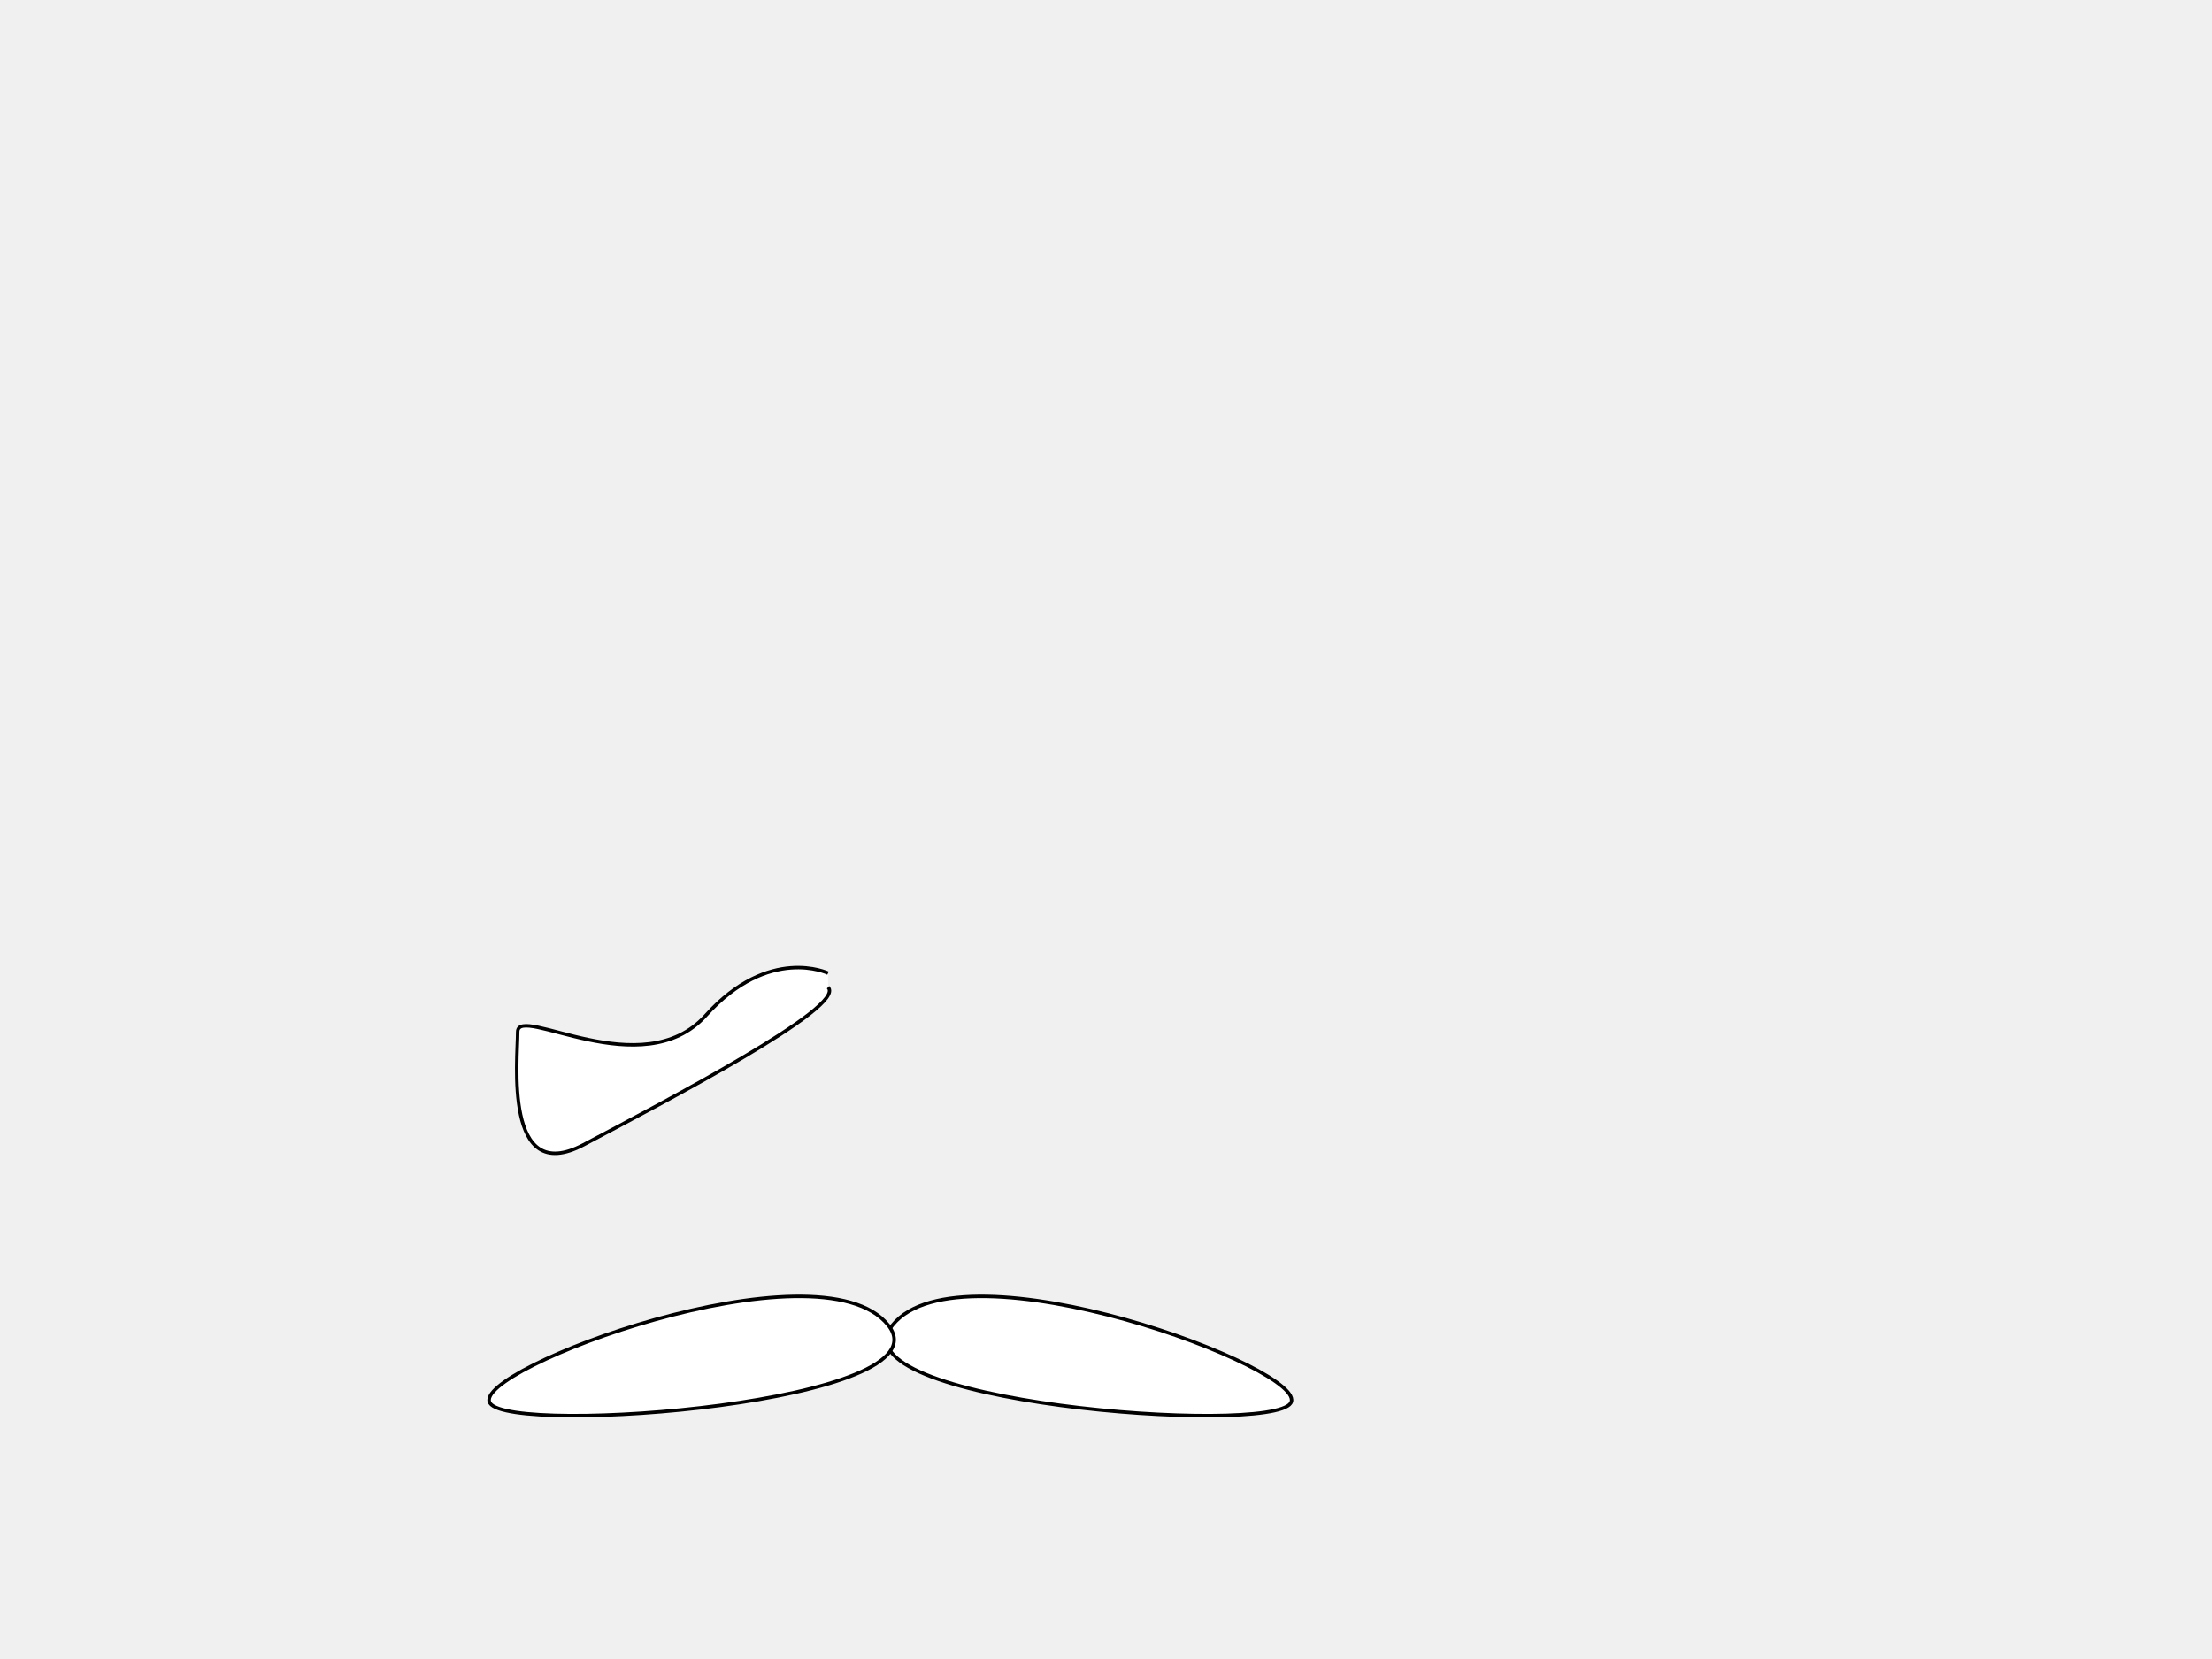
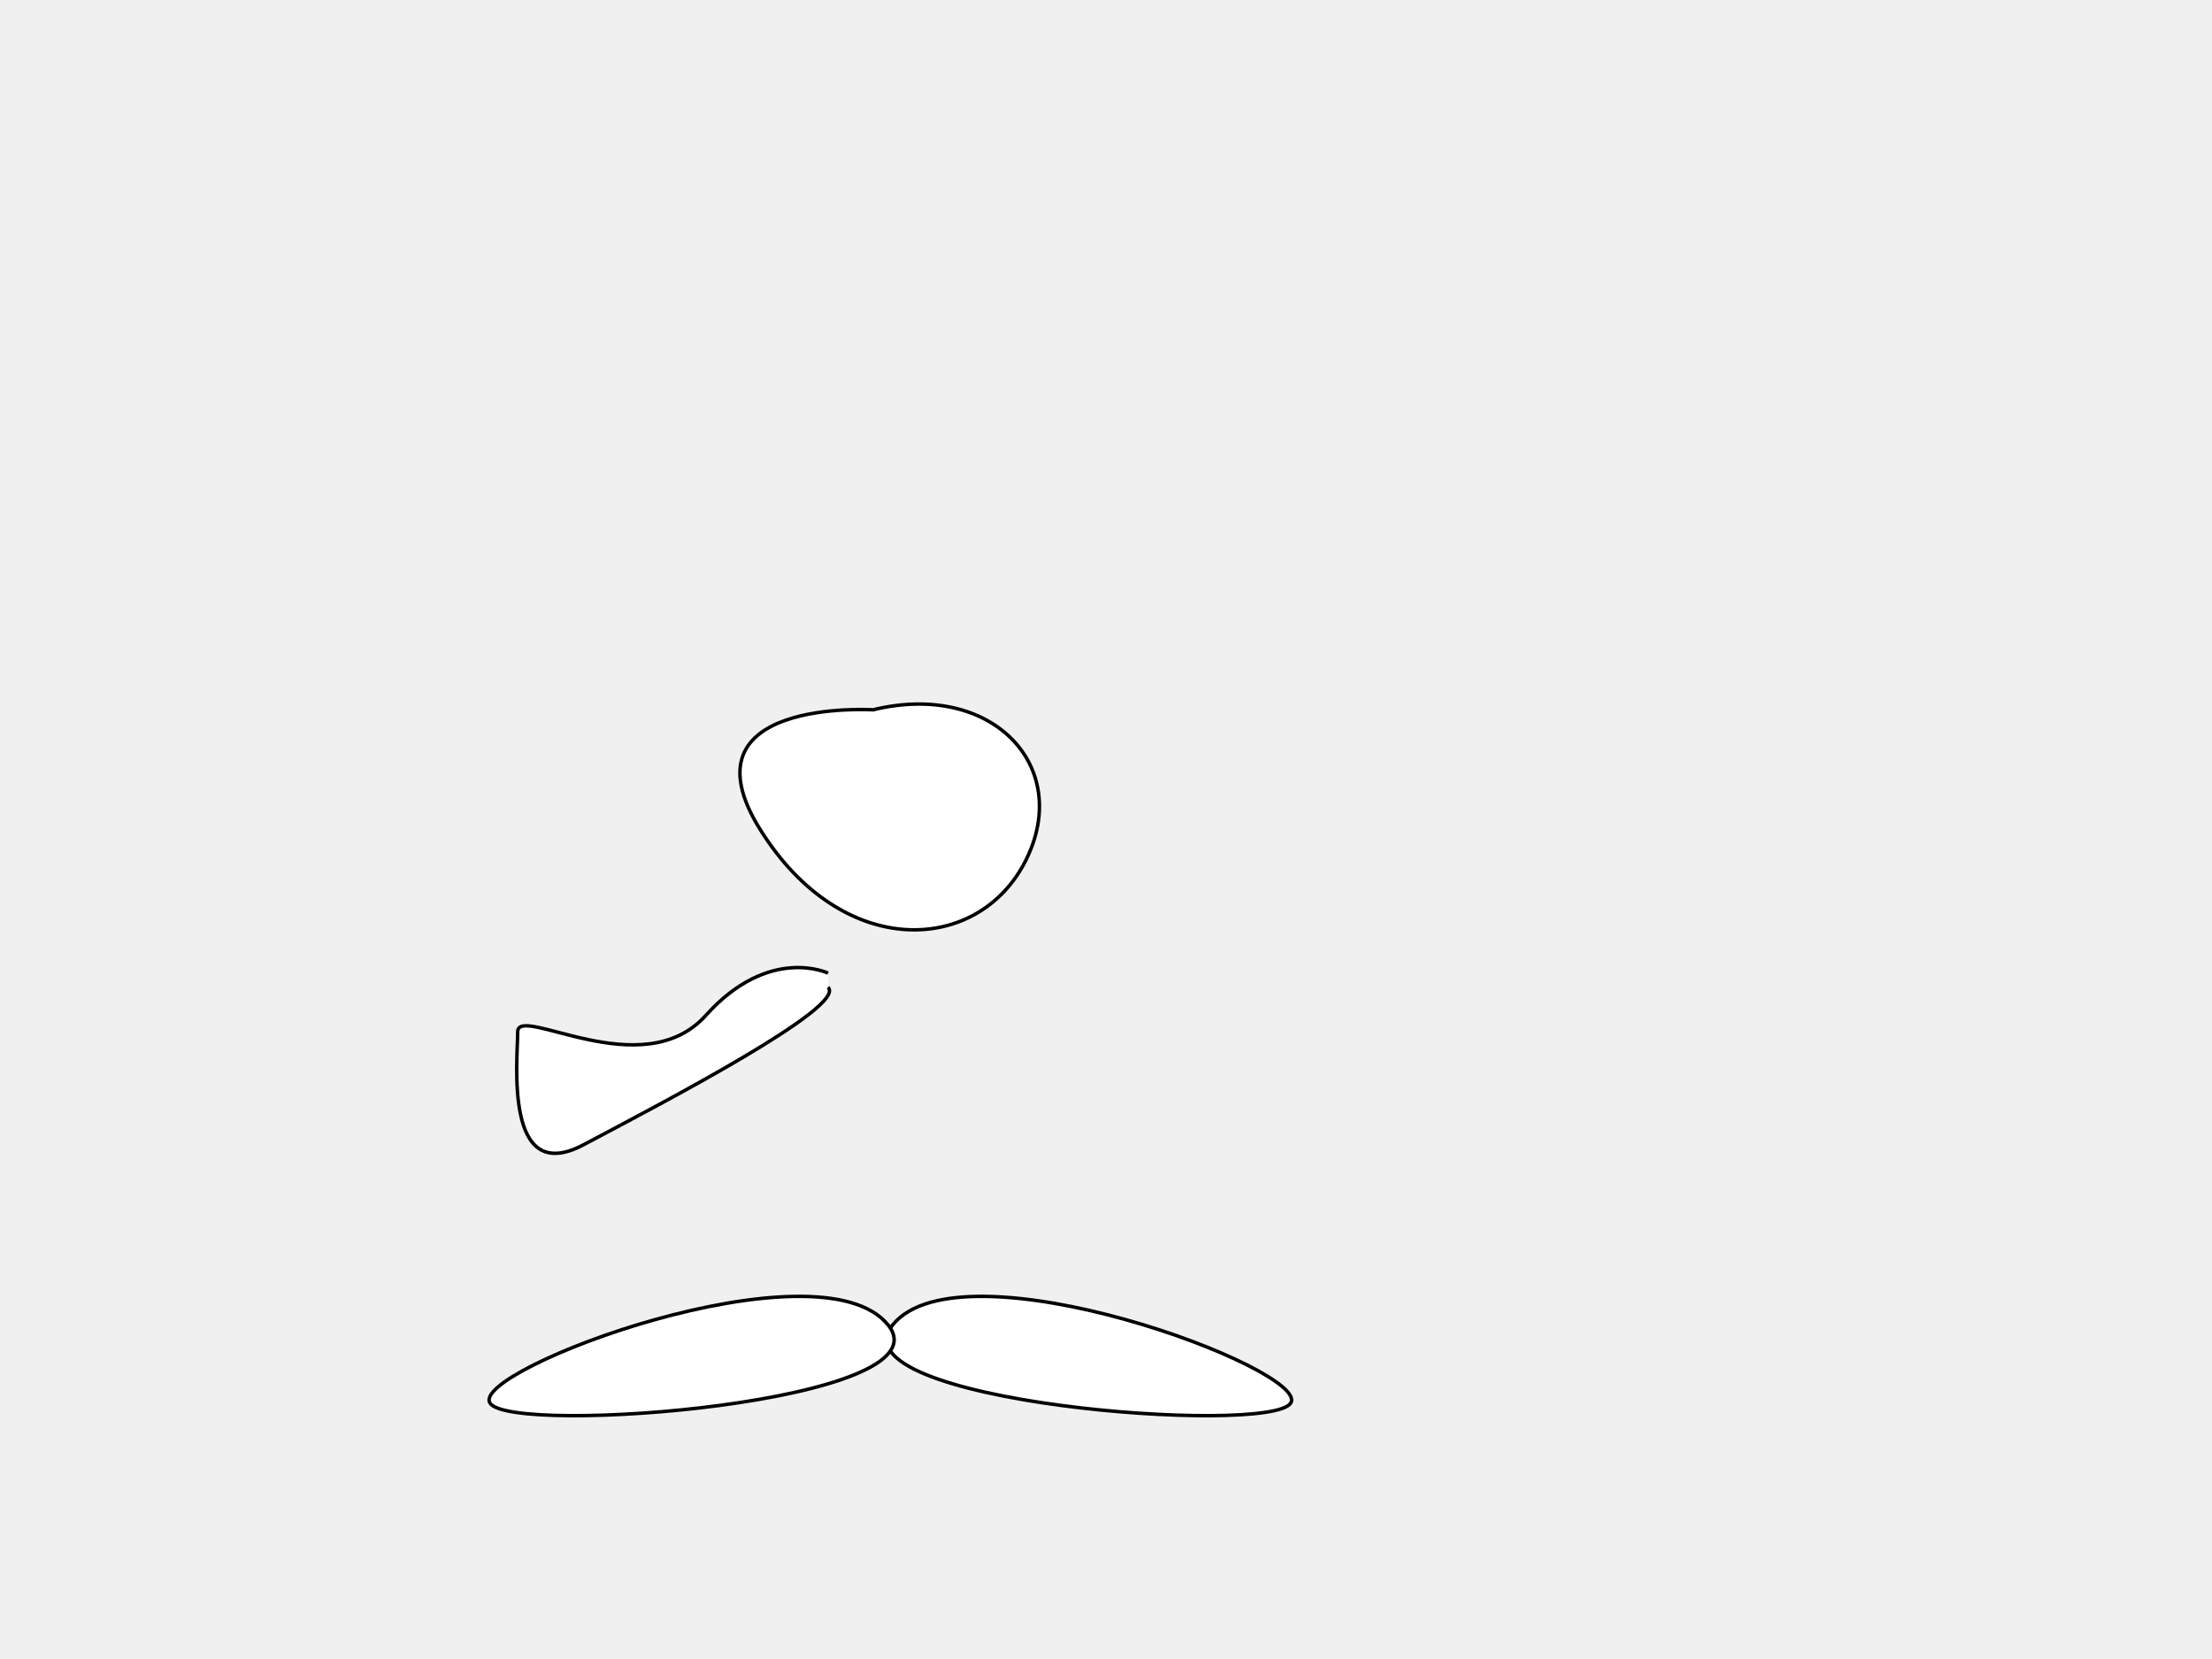
<svg xmlns="http://www.w3.org/2000/svg" version="1.1" id="bunny" x="0px" y="0px" width="640px" height="480px" viewBox="0 0 640 480" enable-background="new 0 0 640 480" xml:space="preserve">
  <path id="rightArm" fill="#FFFFFF" stroke="#000000" stroke-miterlimit="10" d="M239.578,281.558c0,0-17.007-8.163-35.374,12.245  s-54.422-3.401-54.422,4.762s-4.081,44.898,19.048,32.653s76.446-40.061,70.748-45.578" />
  <g id="feet">
    <path fill="#FFFFFF" stroke="#000000" stroke-miterlimit="10" d="M258.24,383.384c19.952-24.846,121.322,13.058,115.199,22.582   S240.32,405.699,258.24,383.384z" />
    <path fill="#FFFFFF" stroke="#000000" stroke-miterlimit="10" d="M256.974,383.384c-19.952-24.846-121.321,13.058-115.199,22.582   S274.894,405.699,256.974,383.384z" />
  </g>
+   <path id="head" fill="#FFFFFF" stroke="#000000" stroke-miterlimit="10" d="M252.592,205.367c0,0-56.462-3.523-32.653,34.633  s63.265,36.115,76.871,8.904C310.415,221.694,287.054,196.98,252.592,205.367z" />
</svg>
